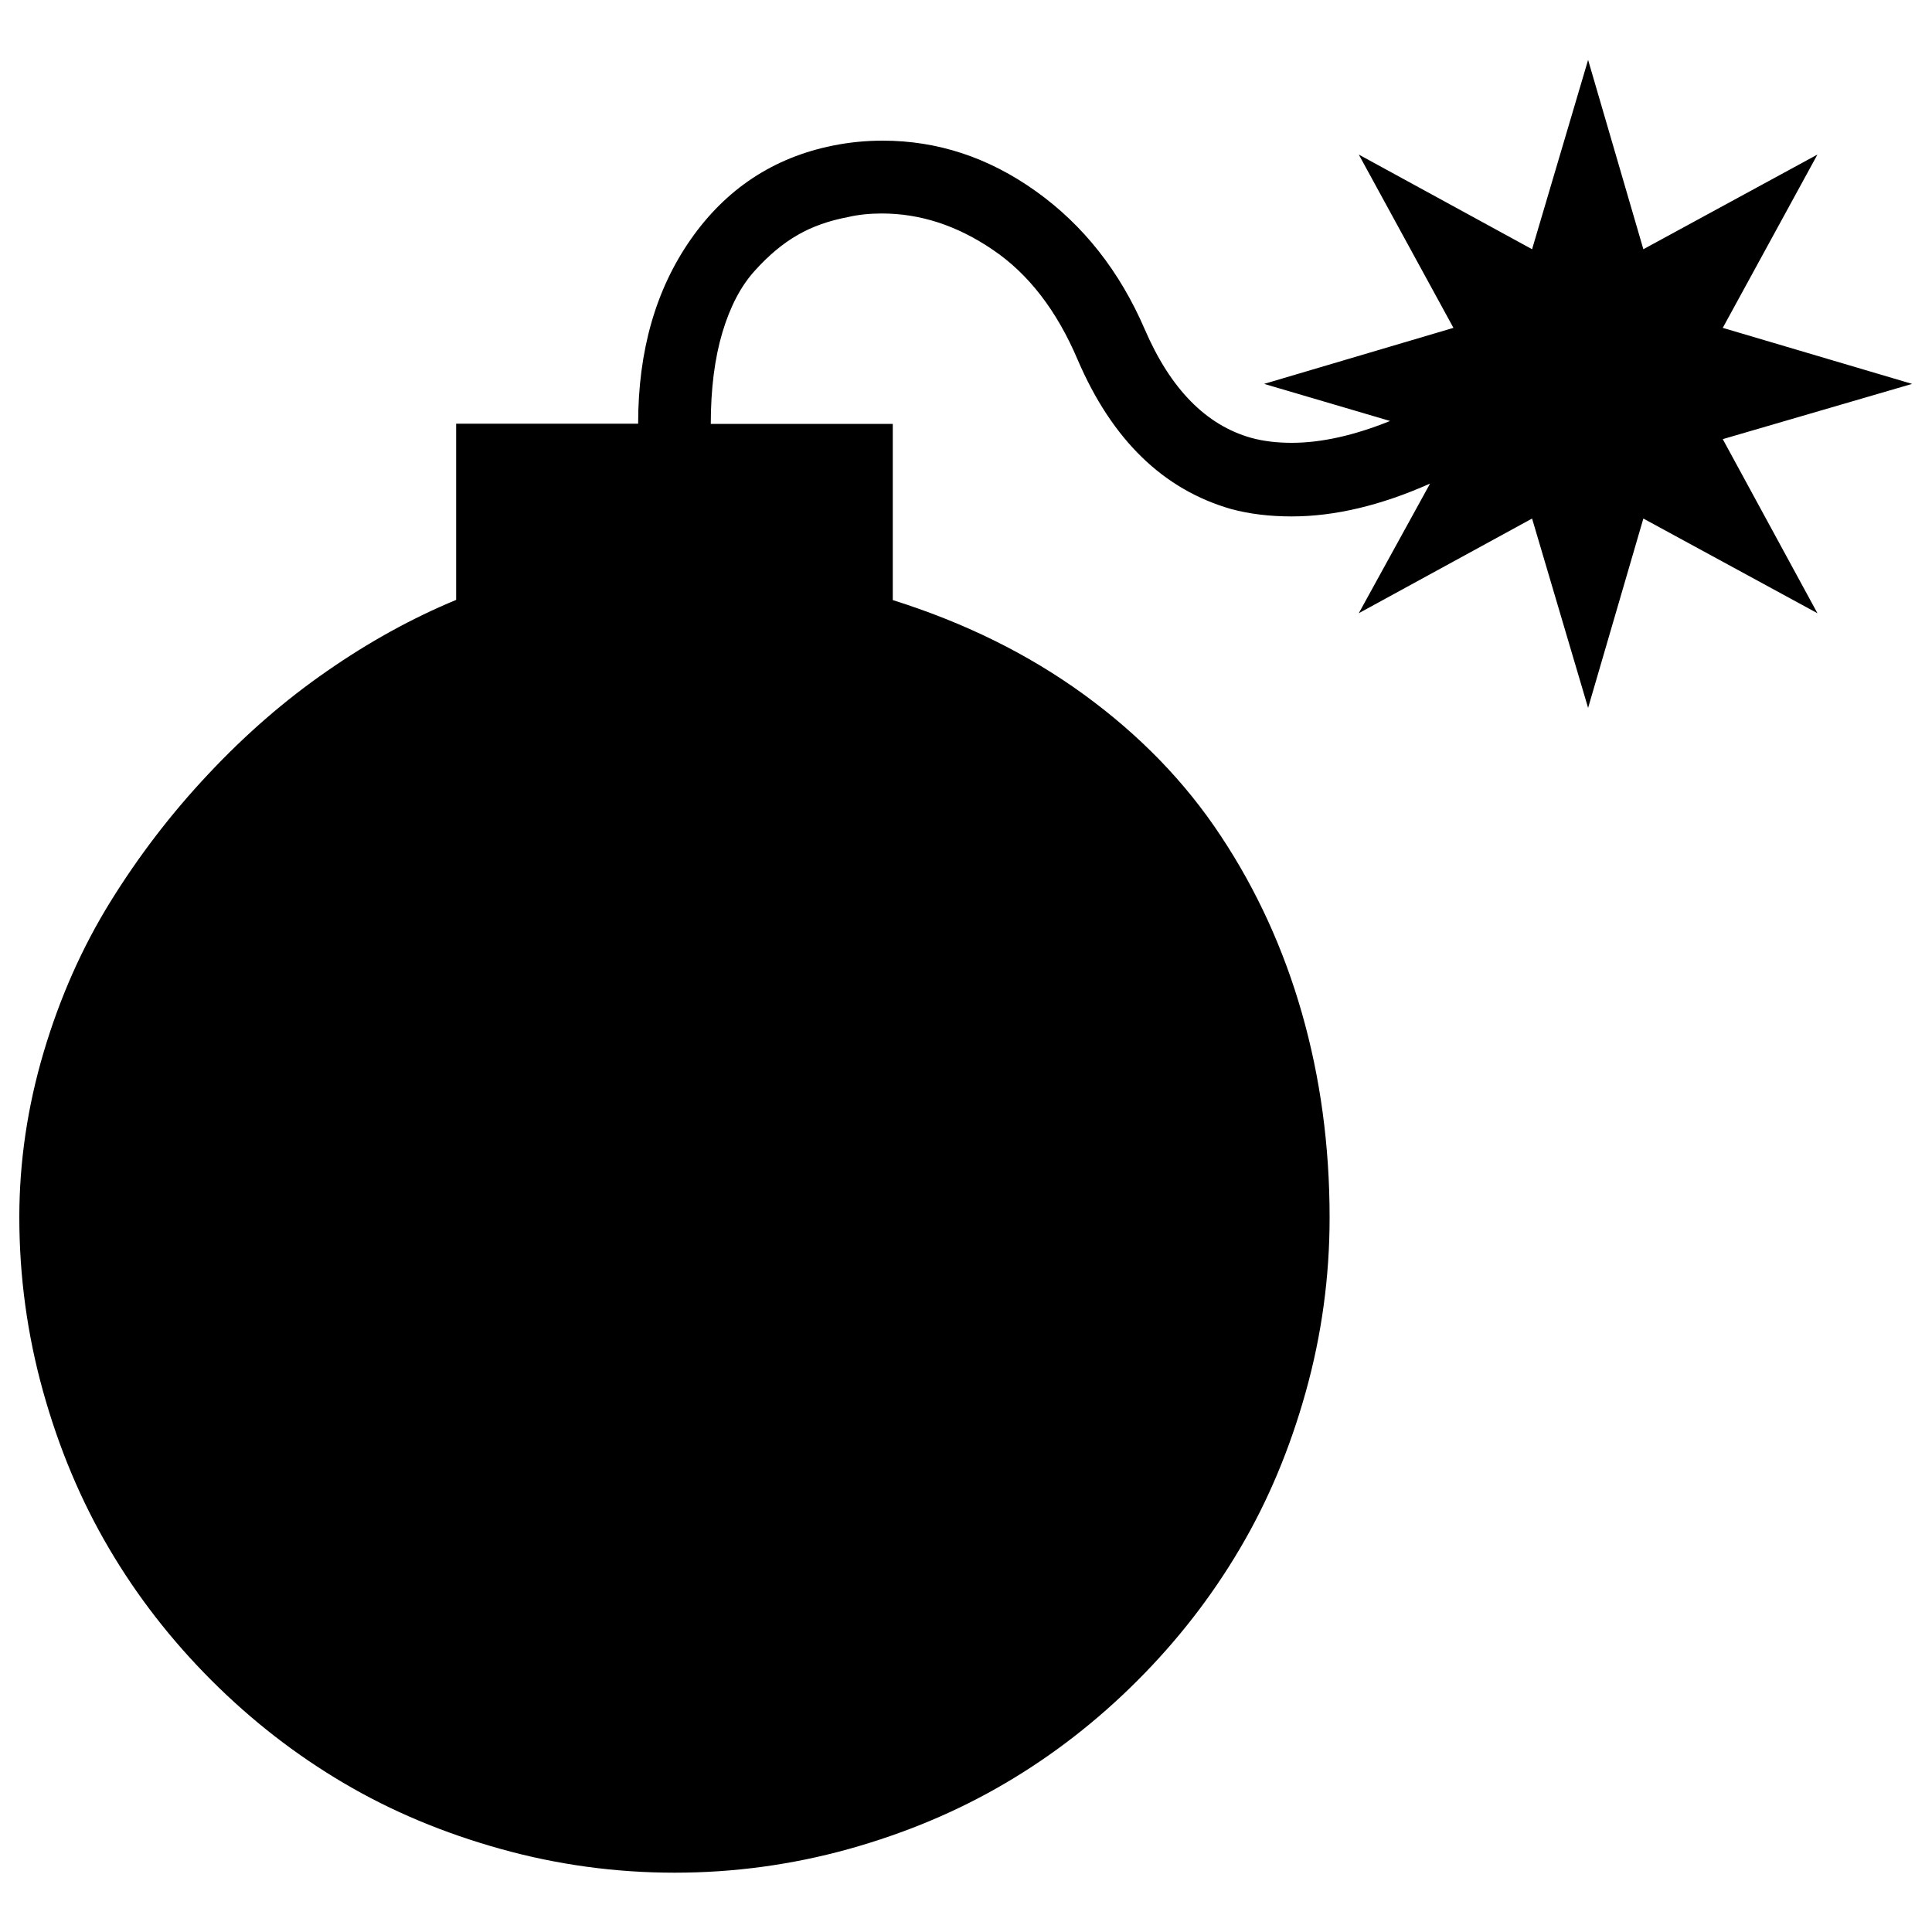
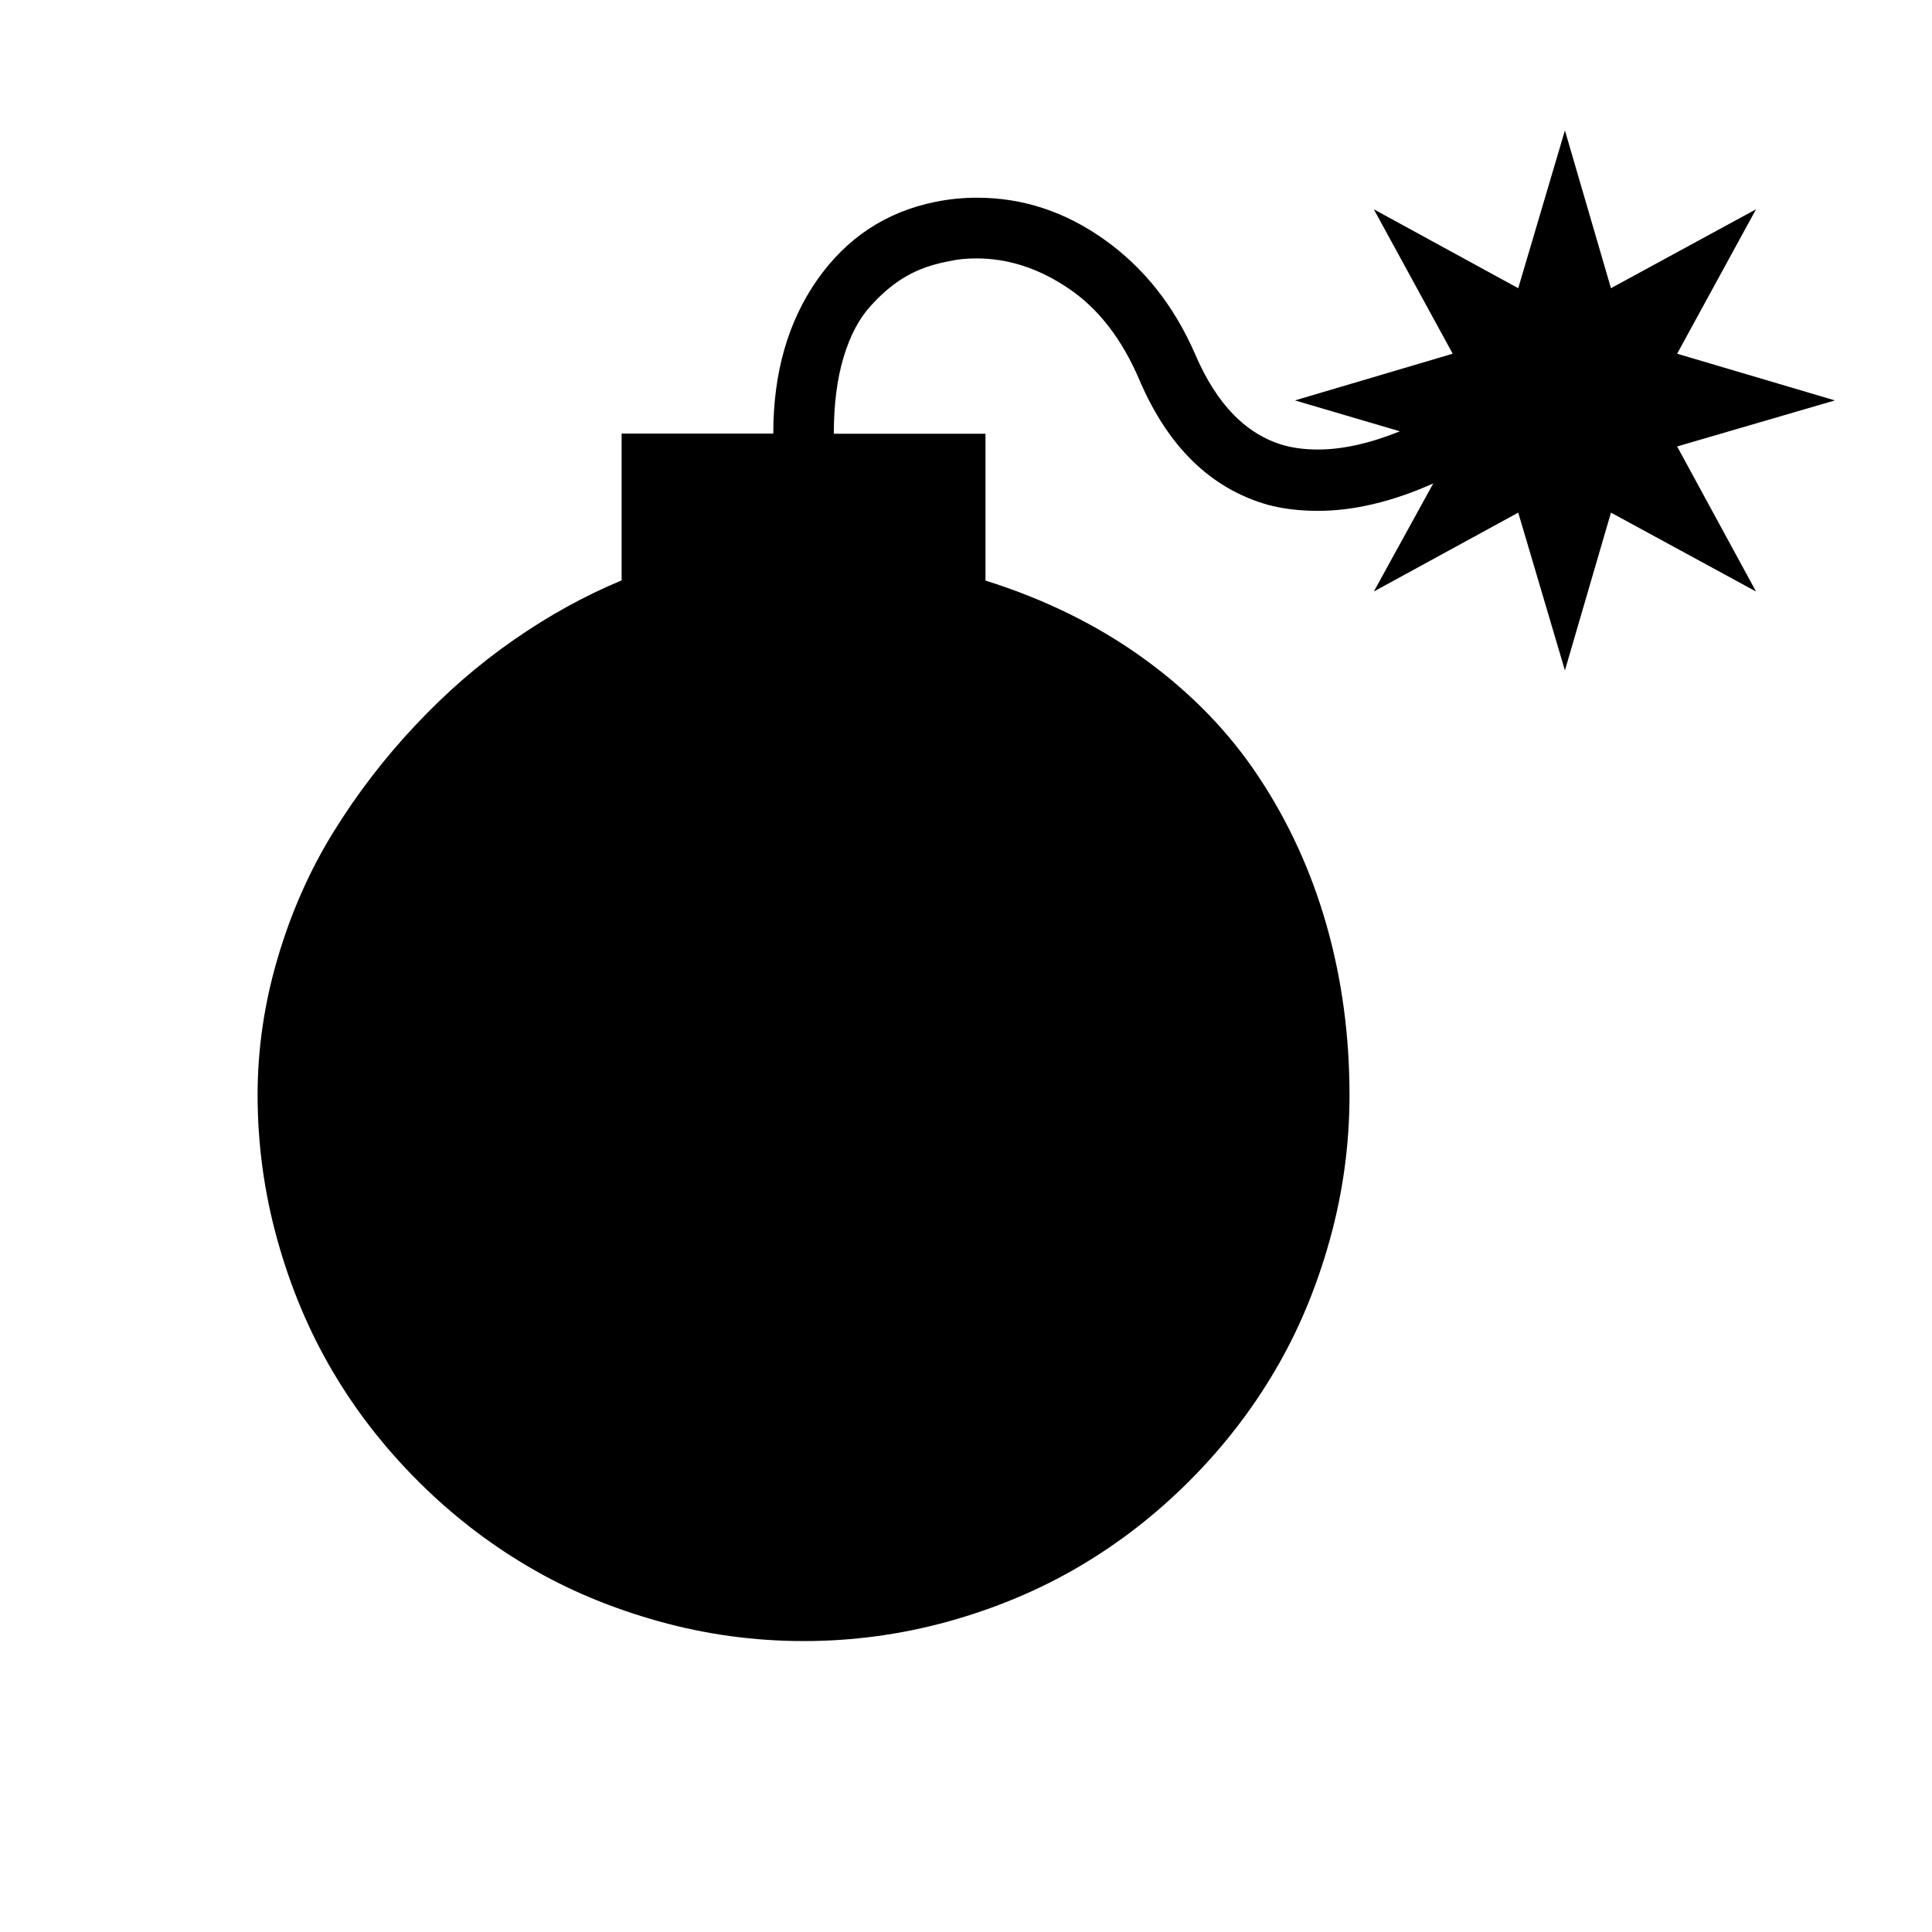
- <svg xmlns="http://www.w3.org/2000/svg" version="1.1" x="0px" y="0px" viewBox="0 0 1000 1000" enable-background="new 0 0 1000 1000" xml:space="preserve">
+ <svg xmlns="http://www.w3.org/2000/svg" version="1.1" x="0px" y="0px" viewBox="-150 -50 1200 1200" enable-background="new 0 0 1000 1000" xml:space="preserve">
  <g>
    <g transform="matrix(1 0 0 -1 0 1920)">
      <path d="M349.2,950.7c-30.7,0-60.7,4.1-90.1,12.3c-29.4,8.2-56.5,19.5-81.2,34.1c-24.8,14.6-47.6,32.3-68.4,53.1c-20.9,20.9-38.6,43.7-53.1,68.4c-14.6,24.8-25.9,51.8-34.1,81.2S10,1259.3,10,1290c0,28.6,4.2,57.1,12.6,85.4c8.4,28.3,19.9,54.2,34.5,77.8c14.6,23.6,31.5,45.7,50.7,66.1c19.2,20.5,39.7,38.3,61.4,53.3c21.7,15.1,44,27.4,66.9,36.9v91.2h94.2c0,37.7,9.1,69.5,27.3,95.5c18.2,26,42.7,42.2,73.3,48.4c8.8,1.8,17.5,2.6,26,2.6c28.4,0,54.8-8.7,79.3-26.2s43.3-41.3,56.3-71.4c13.3-30.9,31.7-49.6,55-56.2c6.5-1.8,13.6-2.6,21.1-2.6c15.3,0,32.3,3.8,50.9,11.3l-65.2,19.2l98,29l-49,89.7l89.7-49l29,98l28.6-98l90.1,49l-49-89.7l98-29l-98-28.6l49-90.1l-90.1,49l-28.6-98l-29,98l-89.7-49l36.9,67.1c-25.4-11.3-49.3-17-71.6-17c-11.6,0-22,1.3-31.3,3.8c-35.2,10.1-61.7,35.8-79.5,77.3c-10.8,25.4-25.4,44.4-43.9,56.9c-18.5,12.6-37.6,18.8-57.5,18.8c-6.3,0-12.2-0.6-17.7-1.9c-9.5-1.8-18.2-4.8-25.8-9.2c-7.7-4.4-15.1-10.6-22.2-18.5c-7.2-7.9-12.8-18.6-16.8-32s-6-29.2-6-47.3h94.2v-91.2c36.9-11.6,69.9-27.8,98.8-48.8c28.9-21,52.6-45.4,71-73.3c18.5-27.9,32.5-58.5,42-91.8c9.5-33.3,14.3-68.5,14.3-105.7c0-30.7-4.1-60.7-12.3-90.1c-8.2-29.4-19.5-56.5-34.1-81.2c-14.6-24.8-32.3-47.6-53.1-68.4c-20.9-20.9-43.7-38.6-68.4-53.1c-24.8-14.6-51.8-25.9-81.2-34.1C409.9,954.8,379.9,950.7,349.2,950.7z" />
    </g>
  </g>
</svg>
